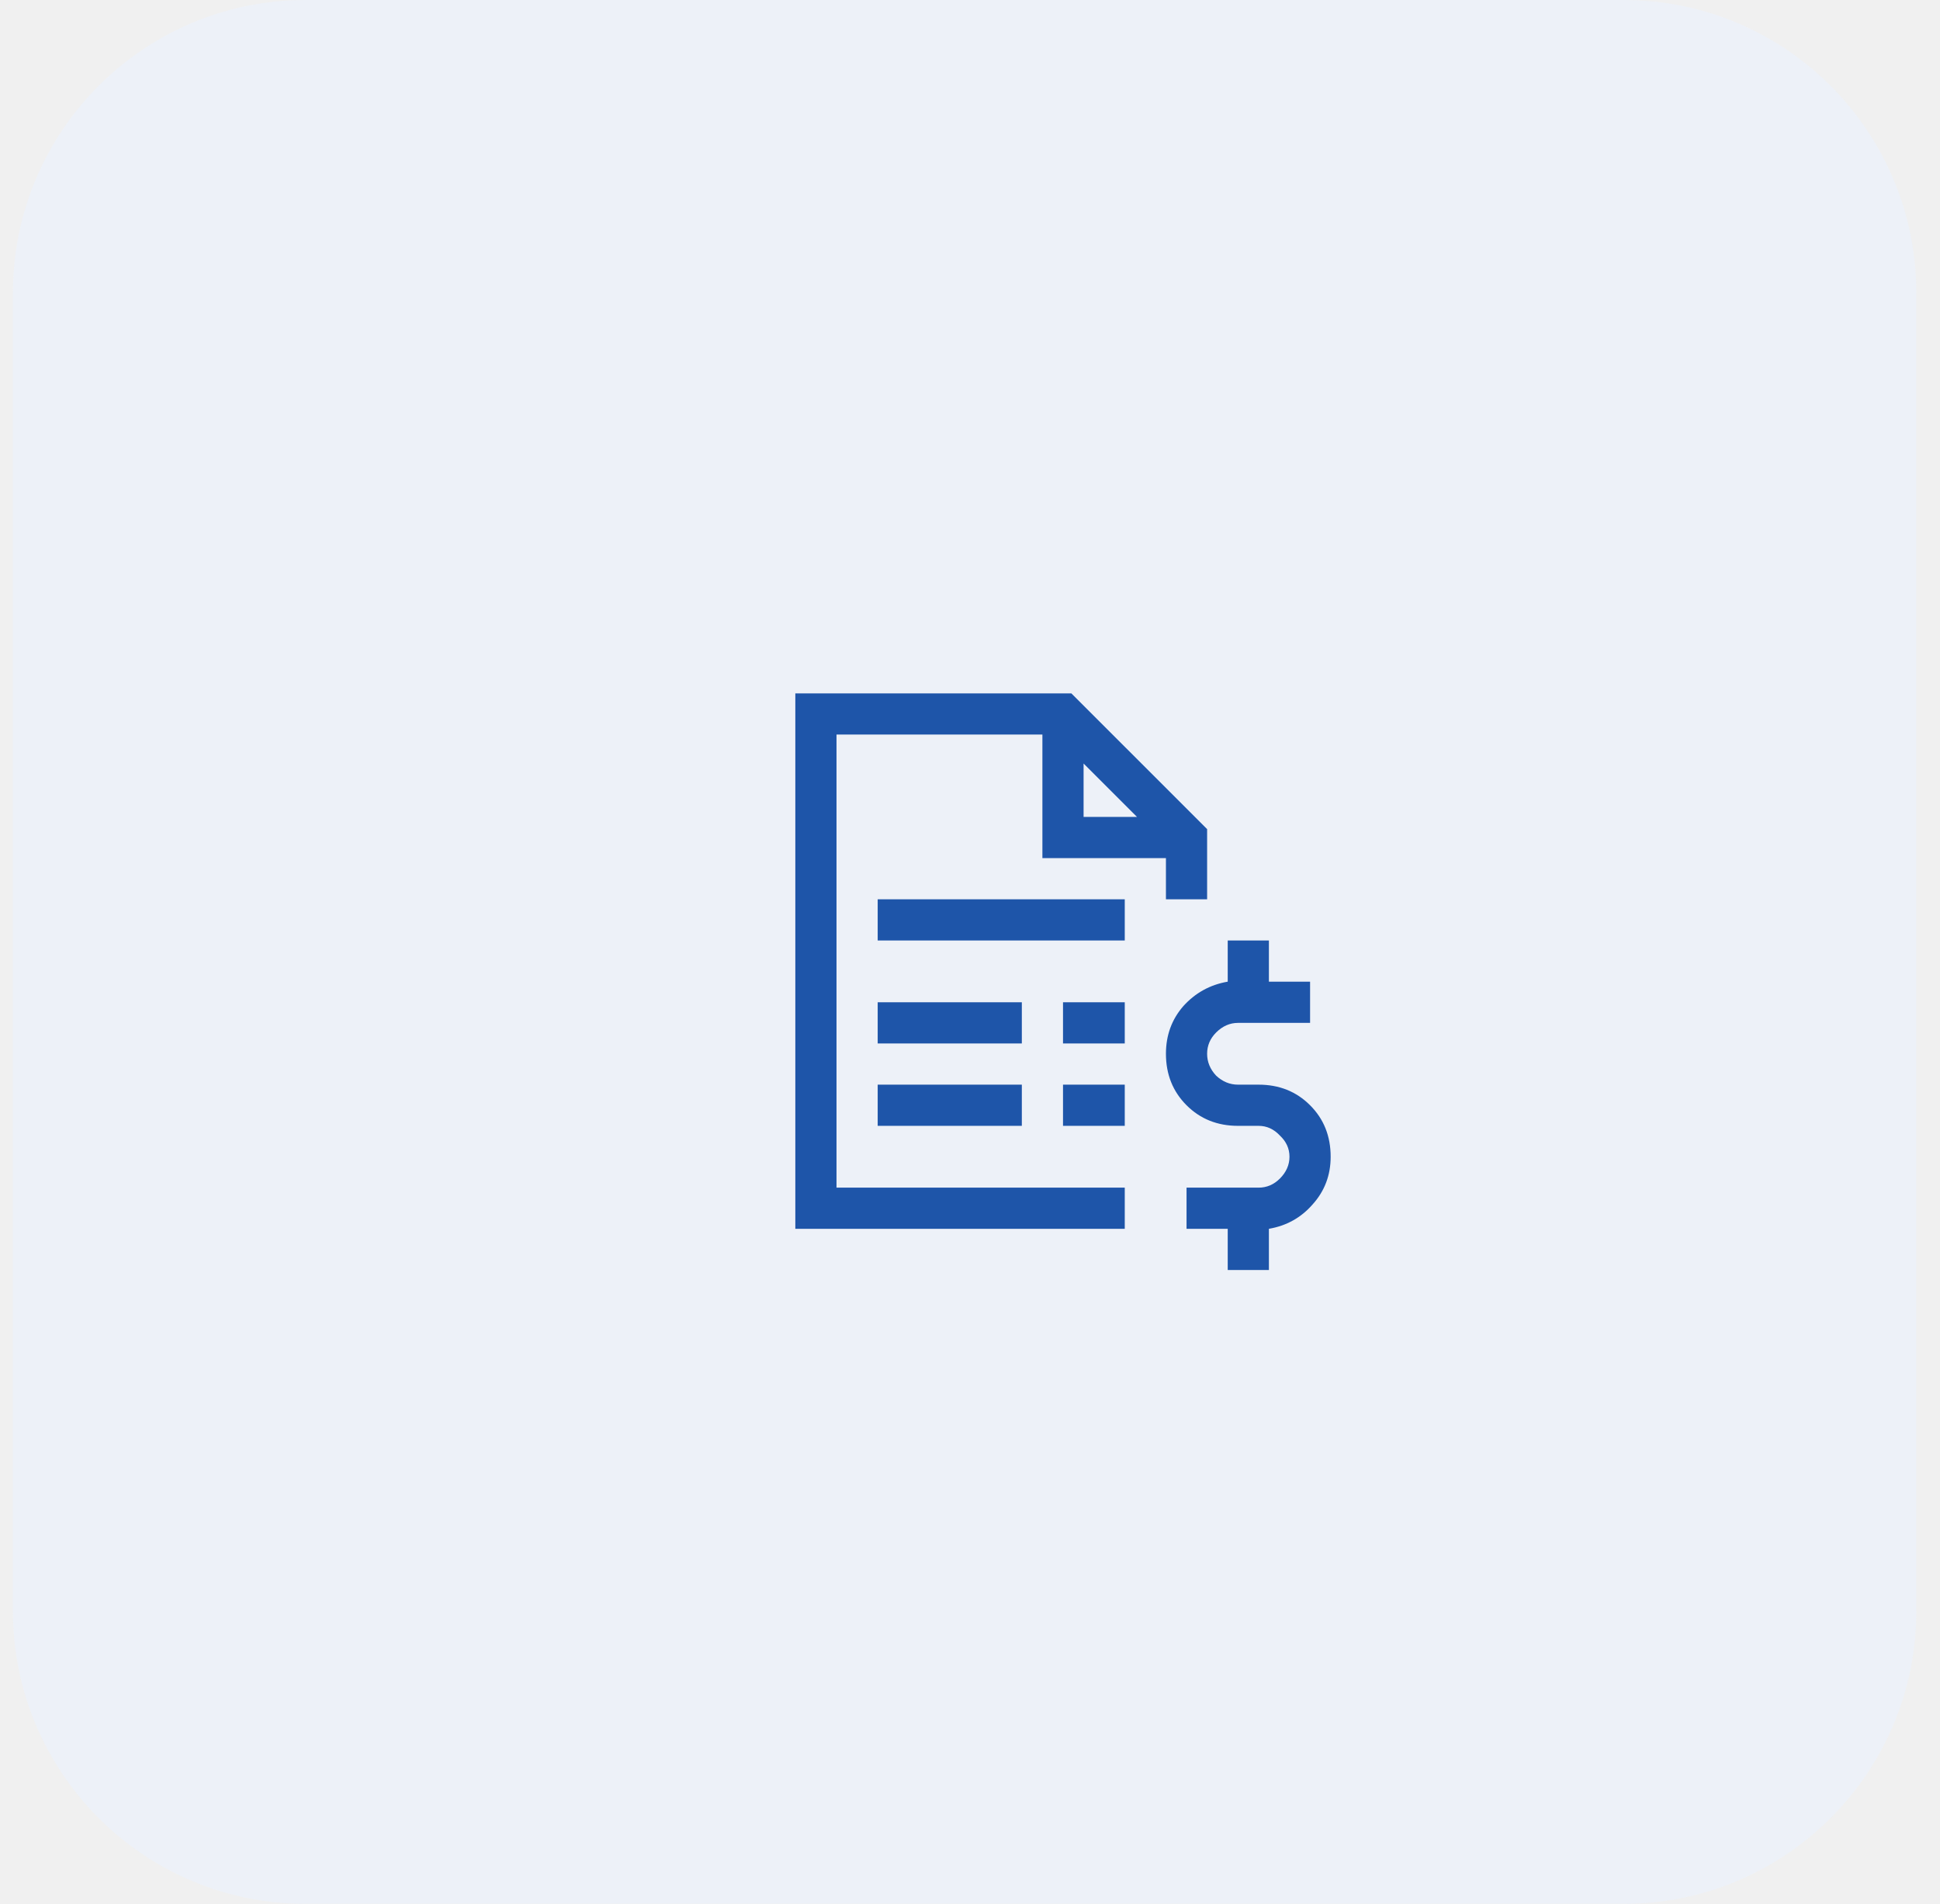
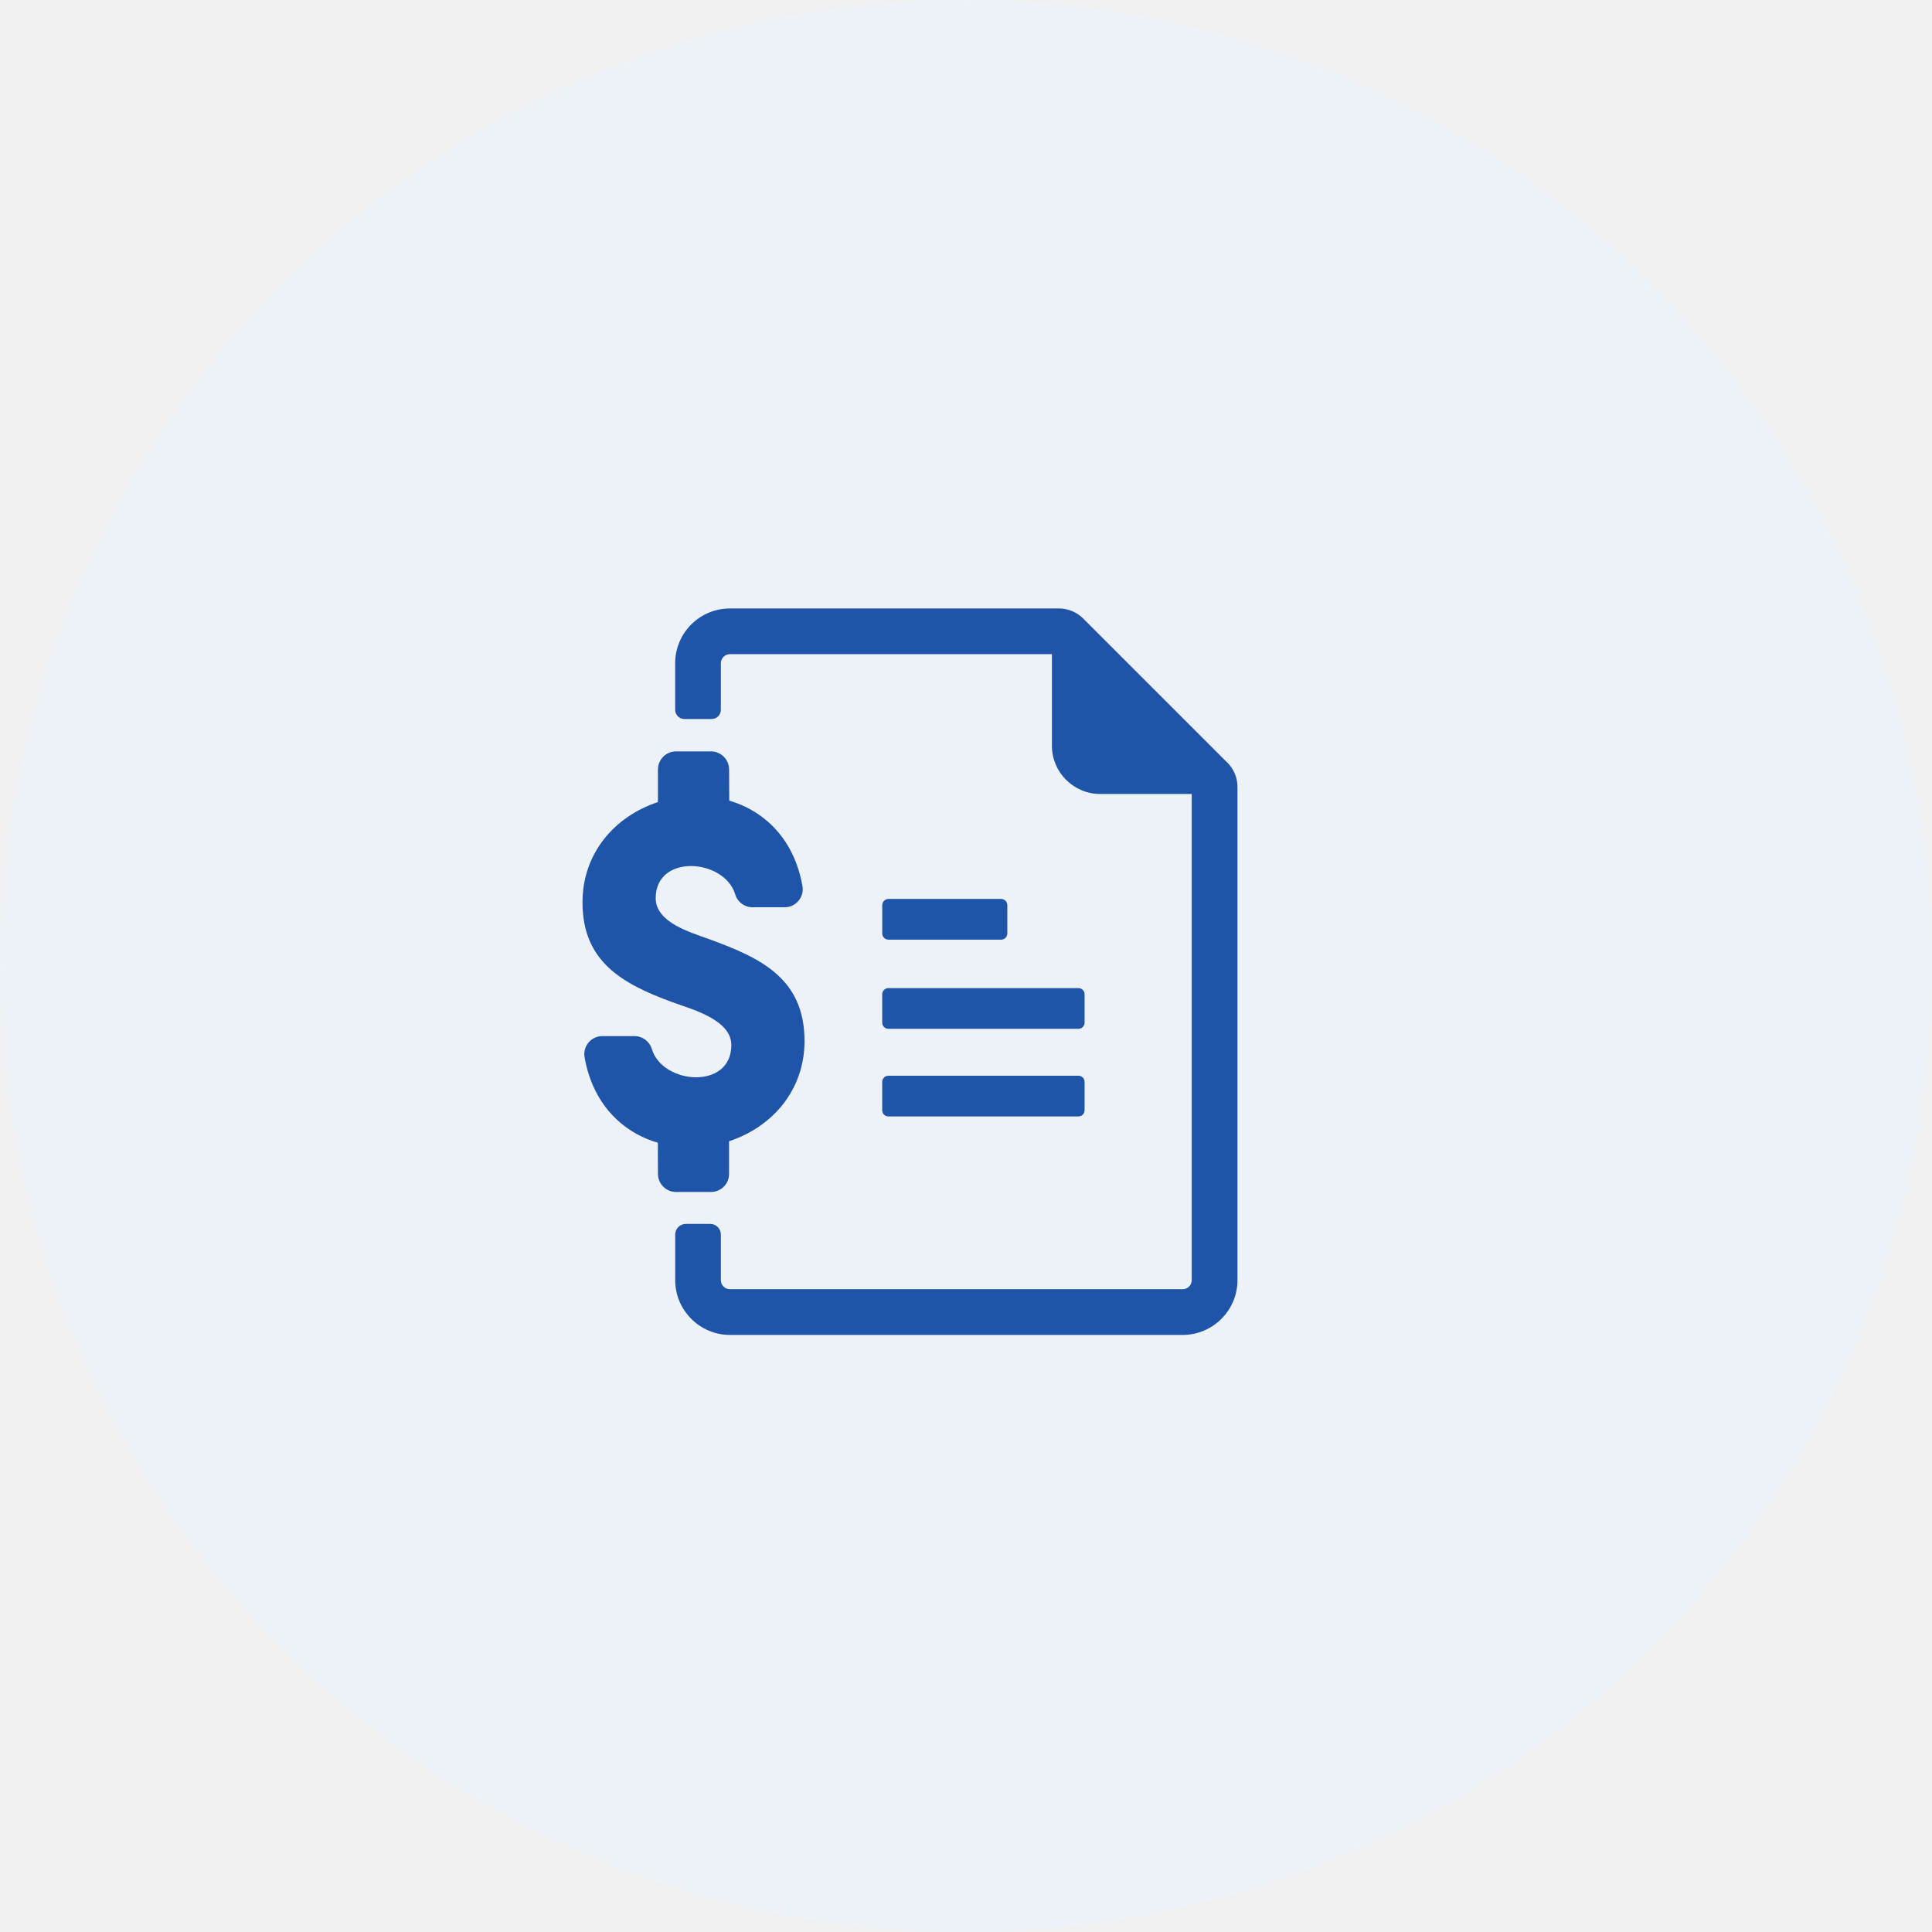
- <svg xmlns="http://www.w3.org/2000/svg" width="53" height="52" viewBox="0 0 53 52" fill="none">
-   <g clip-path="url(#clip0_4102_15)">
-     <rect x="0.353" width="52" height="52" rx="8" fill="white" />
-     <rect x="0.353" width="52" height="52" rx="8" fill="#1E55A9" fill-opacity="0.08" />
-     <path d="M21.728 18.938V33.562H30.728V32.438H22.853V20.062H28.478V23.438H31.853V24.562H32.978V22.646L29.269 18.938H21.728ZM29.603 20.854L31.062 22.312H29.603V20.854ZM23.978 24.562V25.688H30.728V24.562H23.978ZM33.541 25.688V26.812C33.06 26.895 32.656 27.117 32.328 27.48C32.011 27.844 31.853 28.277 31.853 28.781C31.853 29.344 32.041 29.812 32.416 30.188C32.791 30.562 33.259 30.75 33.822 30.75H34.384C34.607 30.75 34.8 30.838 34.965 31.014C35.14 31.178 35.228 31.371 35.228 31.594C35.228 31.816 35.14 32.016 34.965 32.191C34.8 32.355 34.607 32.438 34.384 32.438H32.416V33.562H33.541V34.688H34.666V33.562C35.146 33.48 35.545 33.258 35.861 32.895C36.189 32.531 36.353 32.098 36.353 31.594C36.353 31.031 36.166 30.562 35.791 30.188C35.416 29.812 34.947 29.625 34.384 29.625H33.822C33.599 29.625 33.4 29.543 33.224 29.379C33.06 29.203 32.978 29.004 32.978 28.781C32.978 28.559 33.06 28.365 33.224 28.201C33.4 28.025 33.599 27.938 33.822 27.938H35.791V26.812H34.666V25.688H33.541ZM23.978 27.375V28.5H27.916V27.375H23.978ZM29.041 27.375V28.5H30.728V27.375H29.041ZM23.978 29.625V30.75H27.916V29.625H23.978ZM29.041 29.625V30.75H30.728V29.625H29.041Z" fill="#1E55A9" />
-   </g>
-   <defs>
-     <clipPath id="clip0_4102_15">
-       <rect width="52" height="52" fill="white" transform="translate(0.353149)" />
-     </clipPath>
-   </defs>
+ <svg xmlns="http://www.w3.org/2000/svg" width="52" height="52" viewBox="0 0 52 52" fill="none">
+   <rect width="52" height="52" rx="26" fill="white" />
+   <rect width="52" height="52" rx="26" fill="#1E55A9" fill-opacity="0.08" />
+   <path fill-rule="evenodd" clip-rule="evenodd" d="M23.912 24.195H26.946C27.038 24.195 27.112 24.27 27.112 24.361V25.126C27.112 25.217 27.037 25.291 26.946 25.291H23.912C23.82 25.291 23.746 25.216 23.746 25.126V24.361C23.746 24.27 23.821 24.195 23.912 24.195ZM33.035 20.528L29.154 16.647C28.981 16.474 28.746 16.377 28.502 16.377H19.646C18.832 16.377 18.172 17.037 18.172 17.851V19.104C18.172 19.241 18.284 19.352 18.42 19.352H19.154C19.291 19.352 19.402 19.241 19.402 19.104V17.851C19.402 17.717 19.512 17.607 19.646 17.607H28.312V20.073C28.312 20.786 28.897 21.37 29.61 21.37H32.076V34.456C32.076 34.589 31.966 34.699 31.832 34.699H19.646C19.512 34.699 19.402 34.59 19.402 34.456V33.228C19.402 33.07 19.273 32.942 19.116 32.942H18.459C18.301 32.942 18.173 33.071 18.173 33.228V34.456C18.173 35.267 18.836 35.93 19.647 35.93H31.833C32.644 35.93 33.307 35.267 33.307 34.456V21.181C33.307 20.935 33.21 20.701 33.037 20.527L33.035 20.528ZM17.709 21.589V20.71C17.709 20.442 17.928 20.224 18.196 20.224H19.137C19.405 20.224 19.622 20.442 19.624 20.709L19.628 21.549C19.828 21.607 20.023 21.688 20.205 21.789C20.987 22.224 21.449 22.98 21.598 23.85C21.623 23.994 21.585 24.134 21.491 24.246C21.397 24.358 21.265 24.419 21.119 24.419H20.255C20.038 24.419 19.851 24.28 19.789 24.073C19.497 23.107 17.648 22.97 17.648 24.174C17.648 24.83 18.583 25.093 19.076 25.273C20.467 25.78 21.654 26.328 21.654 28.019C21.654 29.314 20.82 30.319 19.623 30.717V31.595C19.623 31.863 19.405 32.082 19.137 32.082H18.195C17.927 32.082 17.71 31.864 17.709 31.596L17.705 30.757C17.505 30.698 17.31 30.619 17.127 30.516C16.345 30.081 15.883 29.326 15.734 28.455C15.709 28.312 15.748 28.171 15.841 28.059C15.935 27.948 16.067 27.887 16.213 27.887H17.077C17.294 27.887 17.48 28.026 17.543 28.232C17.834 29.198 19.684 29.335 19.684 28.131C19.684 27.436 18.604 27.161 18.088 26.971C16.749 26.478 15.678 25.885 15.678 24.286C15.678 22.991 16.512 21.986 17.709 21.587L17.709 21.589ZM23.911 28.953H29.026C29.118 28.953 29.192 29.028 29.192 29.119V29.884C29.192 29.975 29.118 30.049 29.026 30.049H23.911C23.819 30.049 23.745 29.975 23.745 29.884V29.119C23.745 29.027 23.82 28.953 23.911 28.953ZM23.911 26.595H29.026C29.118 26.595 29.192 26.669 29.192 26.76V27.525C29.192 27.616 29.118 27.691 29.026 27.691H23.911C23.819 27.691 23.745 27.616 23.745 27.525V26.76C23.745 26.669 23.82 26.595 23.911 26.595Z" fill="#1E55A9" />
</svg>
